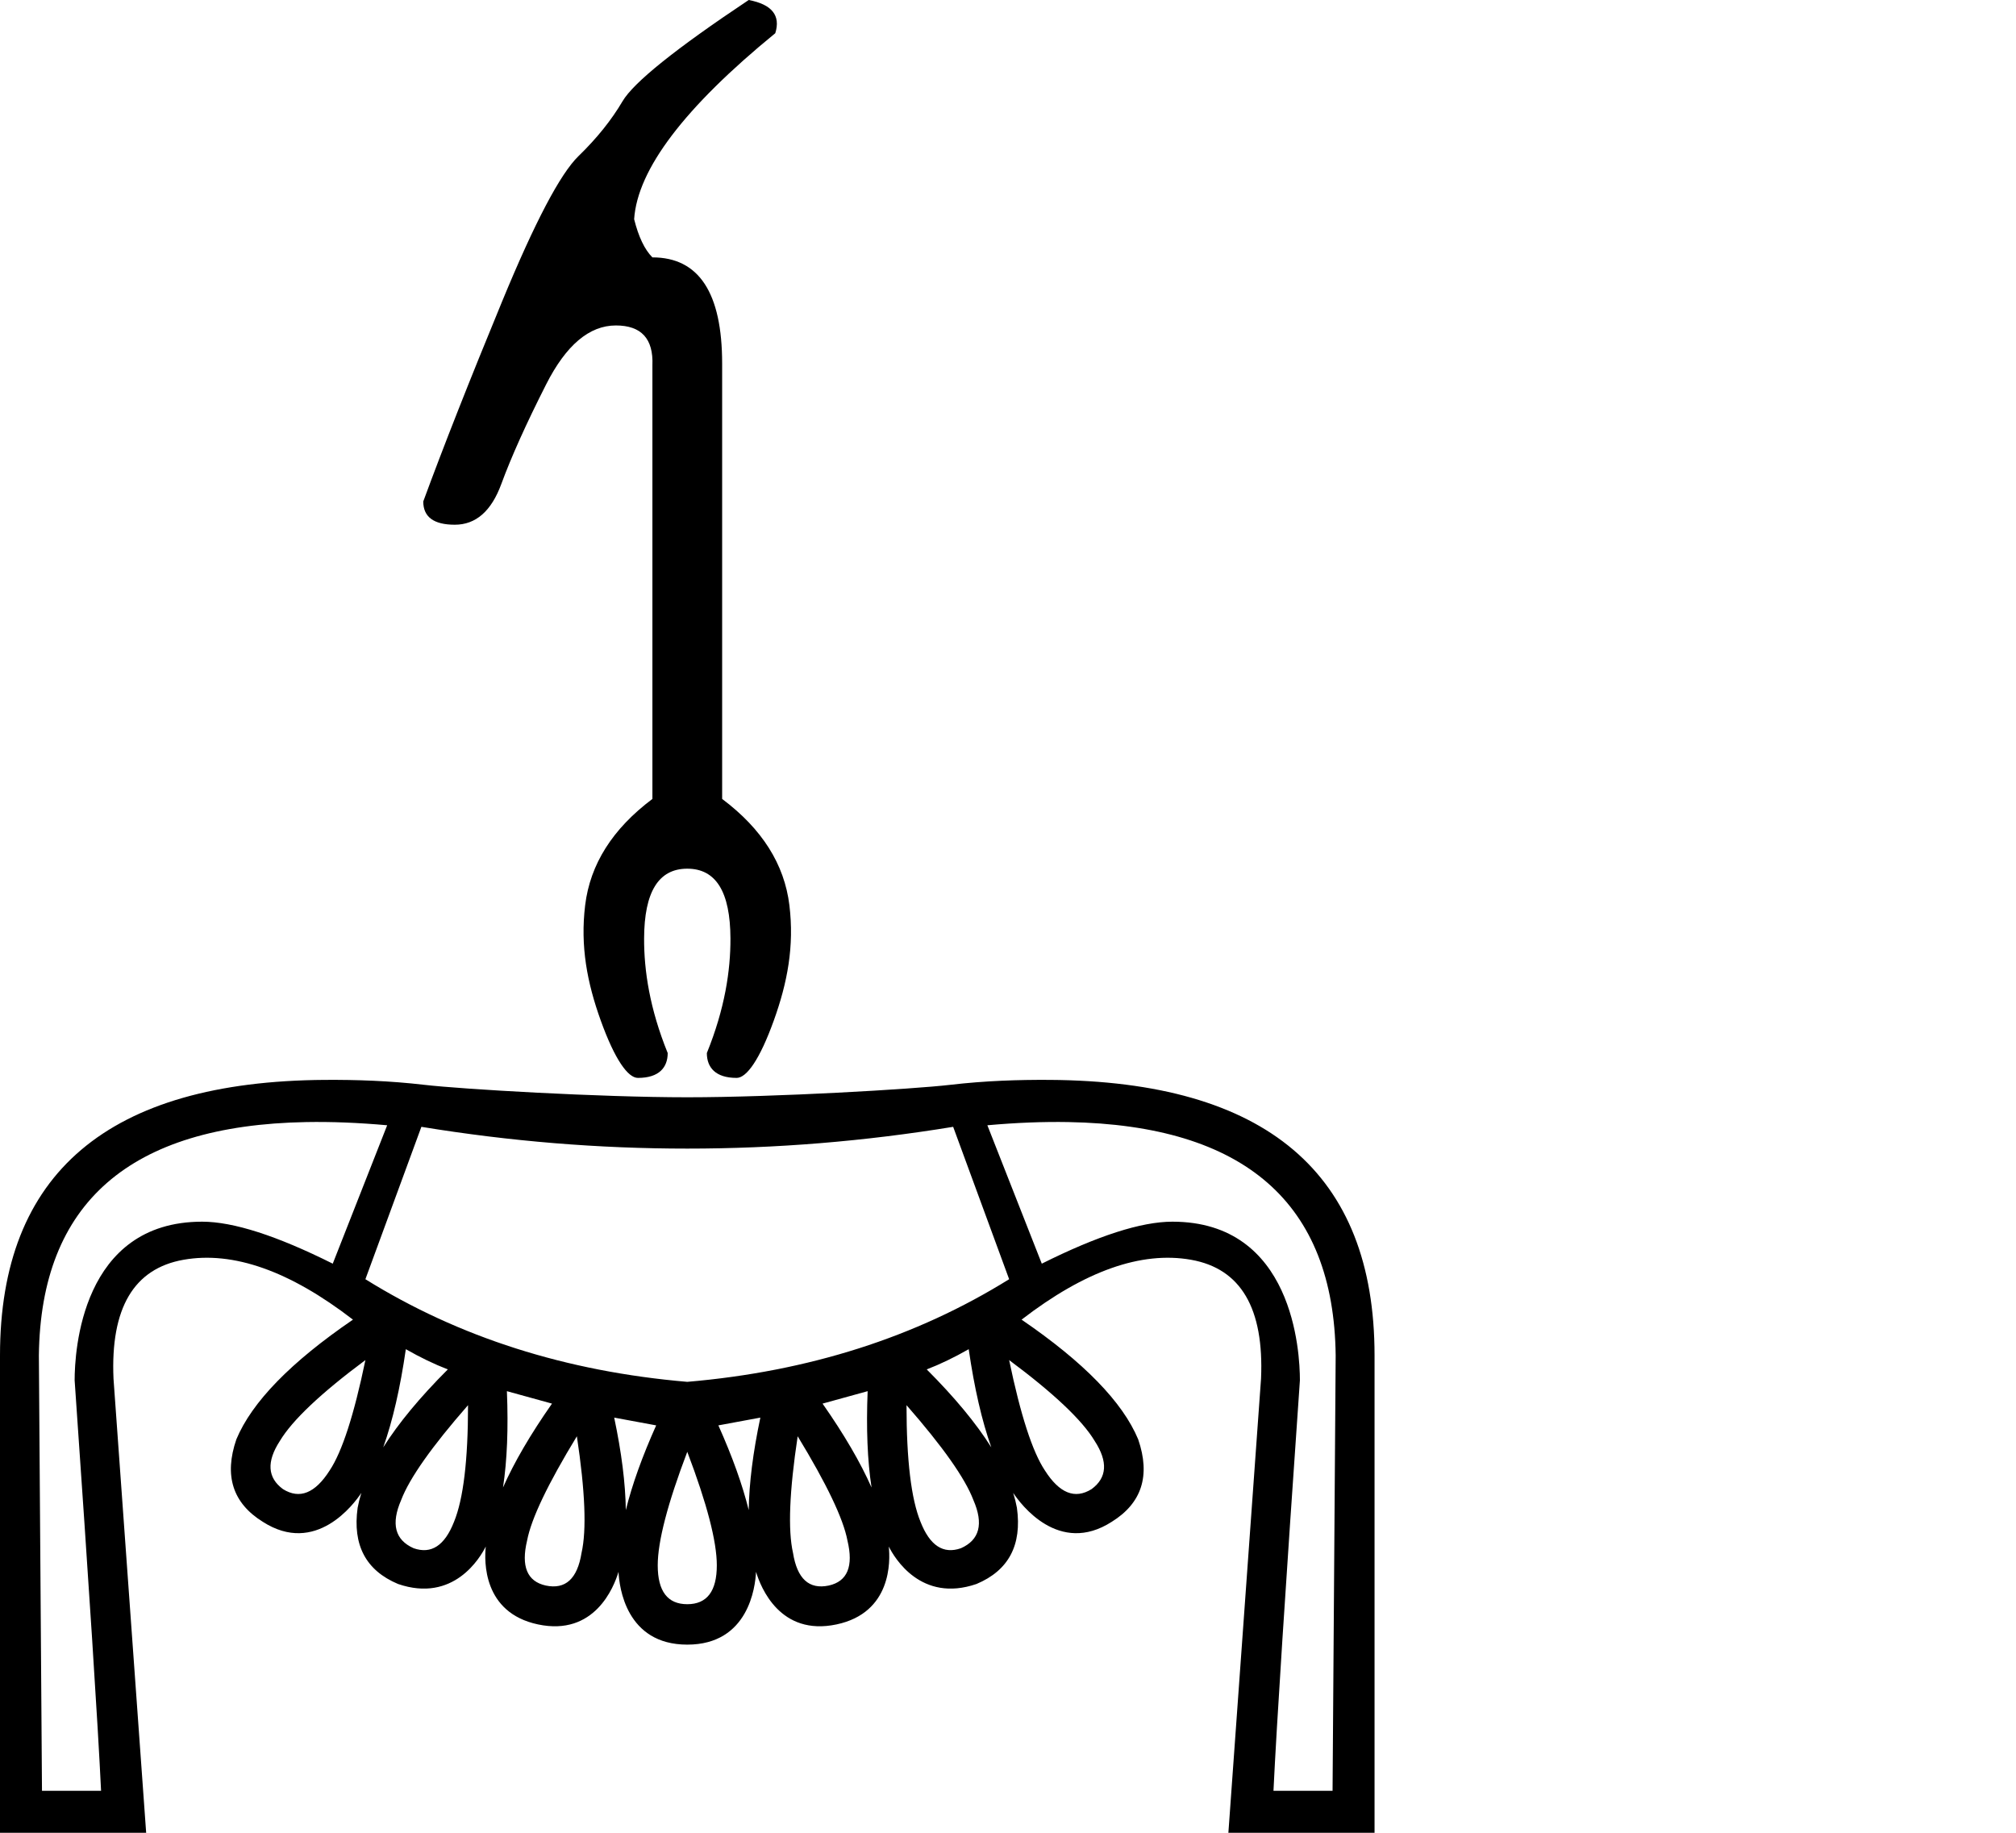
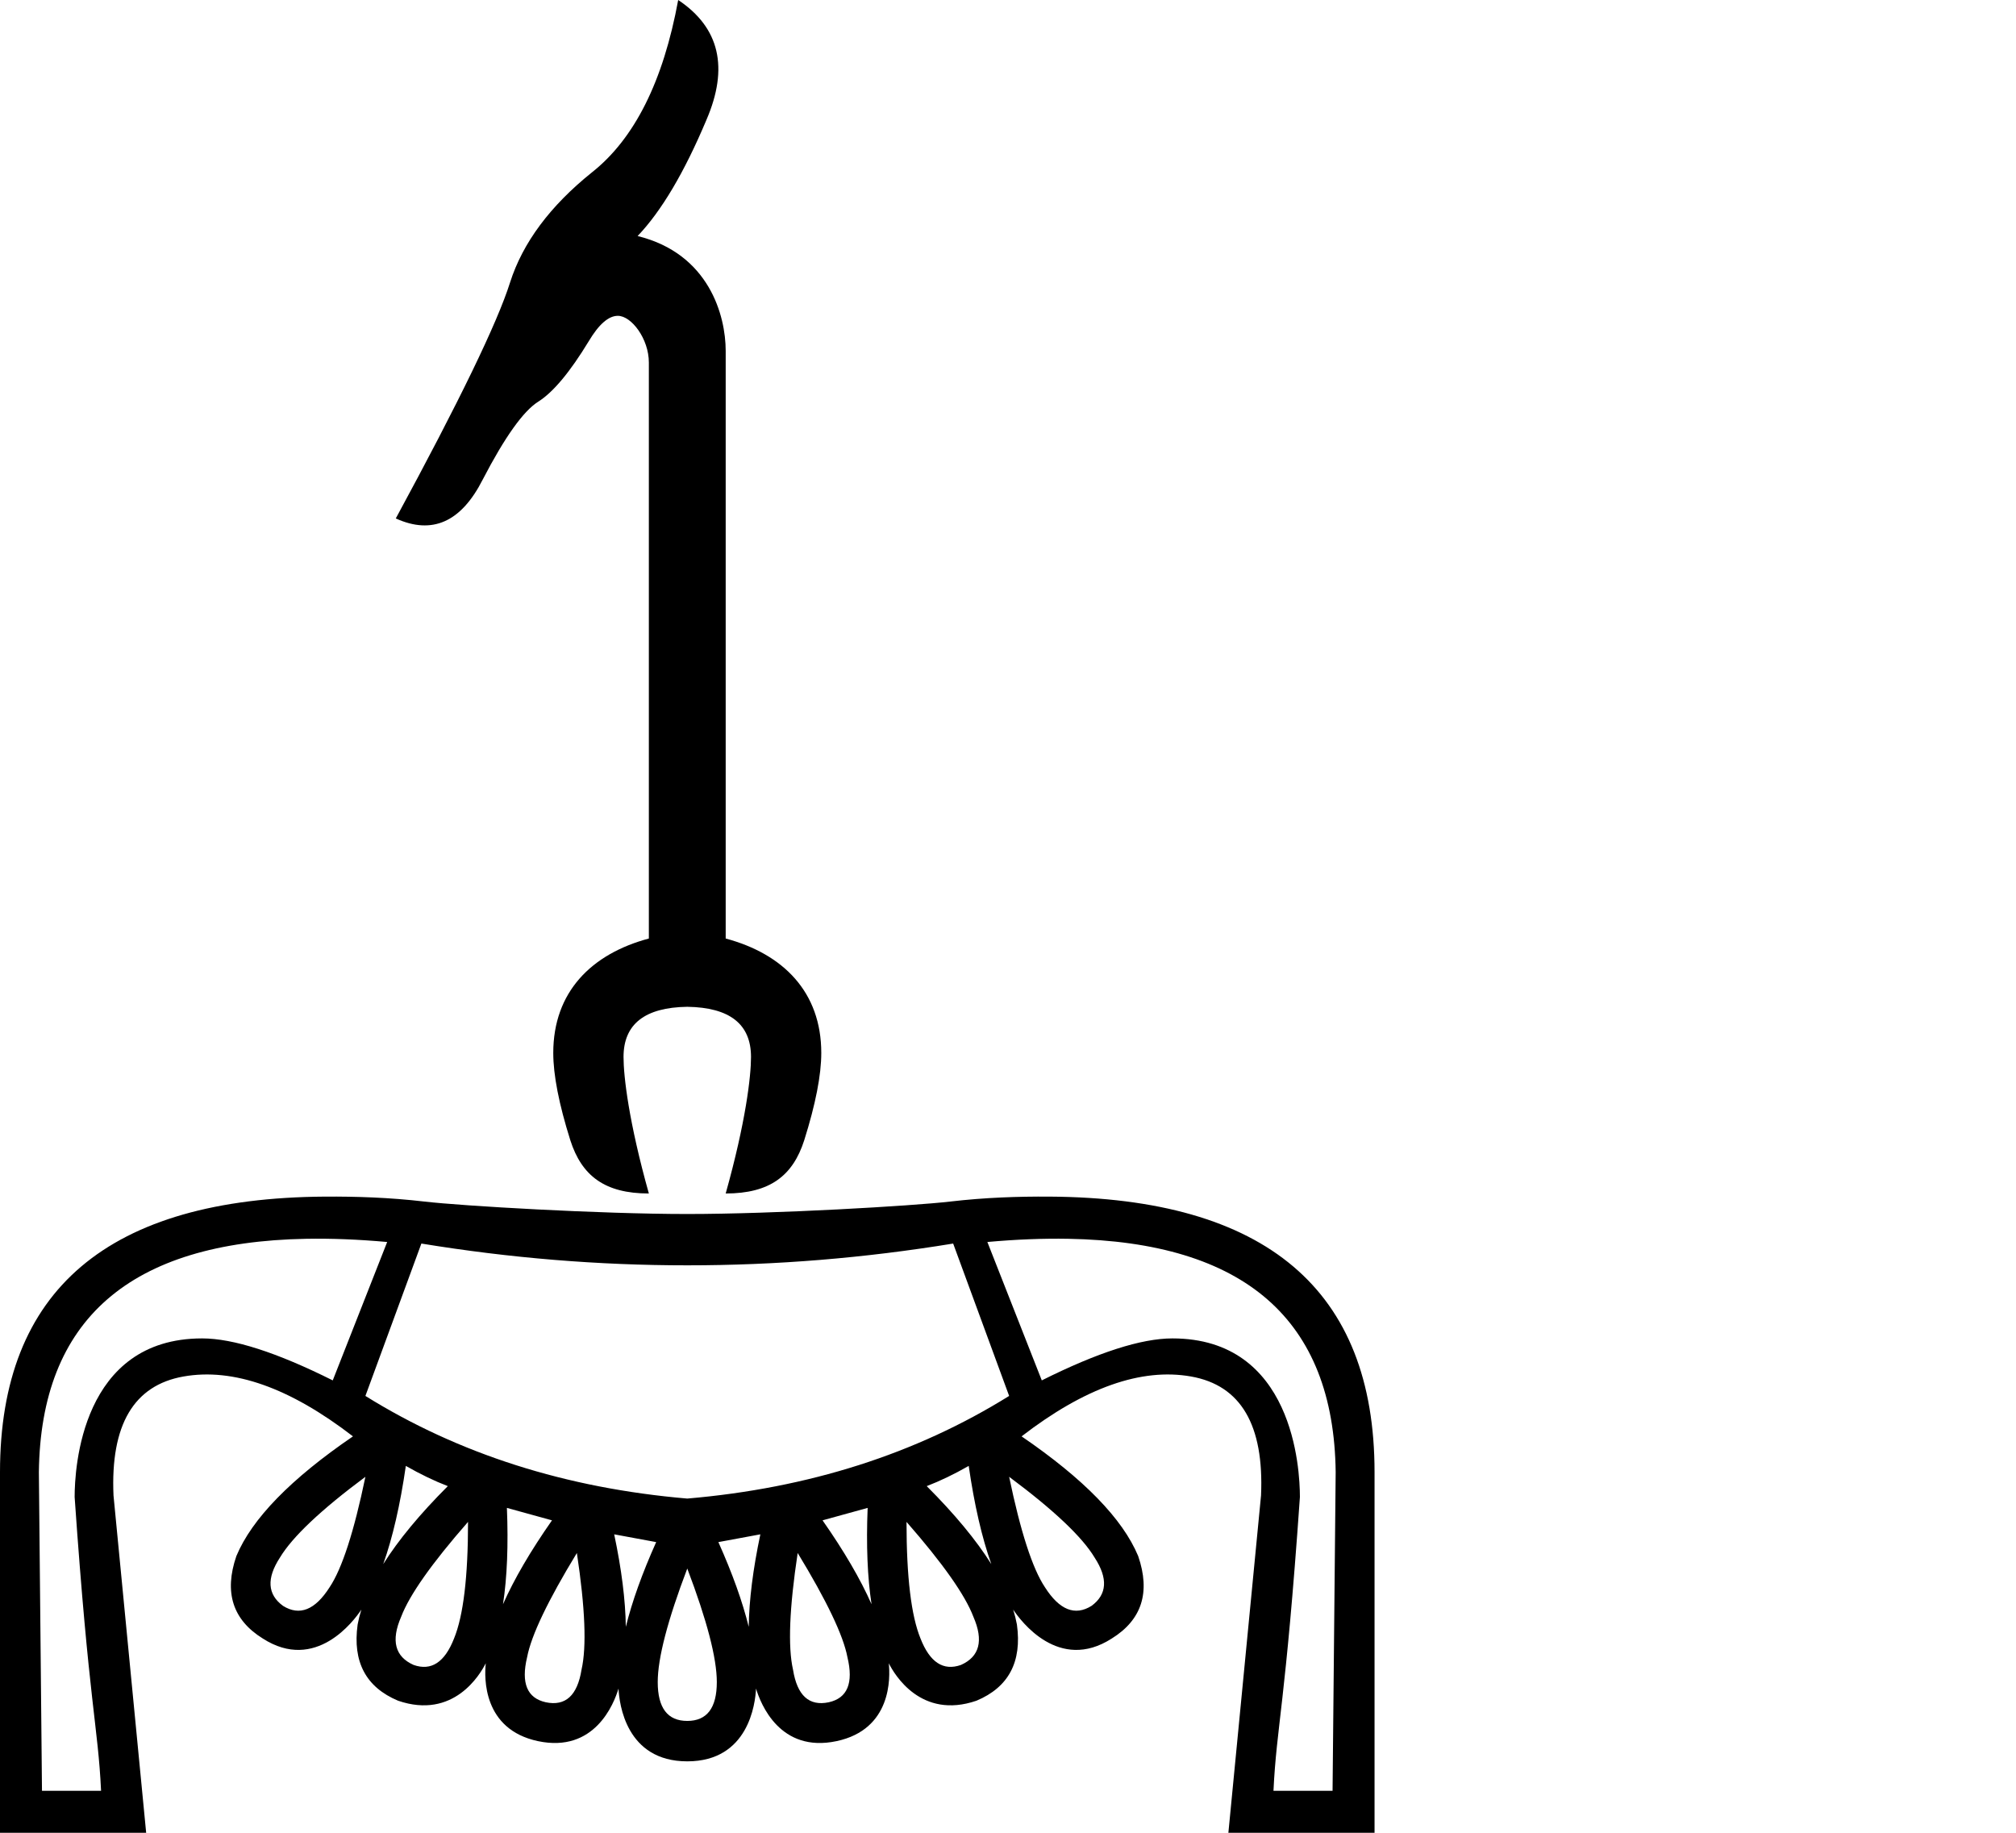
<svg xmlns="http://www.w3.org/2000/svg" width="1100" height="1000" id="svg2673" version="1.1">
  <defs id="defs2678" />
-   <path id="path5" style="fill:#000000;stroke:none;stroke-width:1" d="m 408.521,0 c -39.864,26.576 -62.816,44.998 -68.855,55.266 -6.04,10.268 -14.044,20.234 -24.01,29.898 -9.966,9.664 -23.858,36.089 -41.676,79.275 -17.818,43.186 -32.163,79.578 -43.035,109.174 0,8.456 5.739,12.684 17.215,12.684 11.476,0 19.931,-7.399 25.367,-22.197 5.436,-14.798 13.591,-32.917 24.463,-54.359 10.872,-21.442 23.555,-32.164 38.051,-32.164 13.892,0 20.538,7.248 19.934,21.744 v 236.596 c -21.744,16.308 -33.975,35.636 -36.693,57.984 -2.718,22.348 1.055,42.233 8.514,62.936 7.691,21.347 14.843,31.289 20.279,31.289 11.612,0 16.246,-5.77 16.246,-13.561 -9.837,-24.258 -12.942,-45.026 -12.877,-62.543 0.094,-25.363 7.853,-38.053 23.557,-38.053 15.704,0 23.462,12.689 23.557,38.053 0.065,17.517 -3.04,38.285 -12.877,62.543 0,7.791 4.634,13.561 16.246,13.561 5.436,0 12.589,-9.942 20.279,-31.289 7.458,-20.702 11.232,-40.587 8.514,-62.936 -2.718,-22.348 -14.949,-41.676 -36.693,-57.984 V 198.414 c 0,-38.656 -12.683,-57.984 -38.051,-57.984 -4.228,-4.228 -7.551,-11.174 -9.967,-20.838 1.812,-27.18 27.482,-61.005 77.01,-101.473 C 426.038,8.455 421.206,2.416 408.521,0 Z" />
-   <path style="fill:#000000;stroke:none;stroke-width:1" d="m 1344.762,689.875 c -0.168,0.006 -0.421,0.024 -0.777,0.055 0.181,0.106 0.353,0.203 0.476,0.254 0.317,-0.134 0.537,-0.223 0.566,-0.27 2e-4,-4e-4 0,-0.003 0,-0.004 h 0 v -0.002 -0.002 -0.002 -0.002 -0.002 -0.002 h -0 v -0.002 l -0,-0.002 -0,-0.002 c -0.026,-0.016 -0.112,-0.023 -0.264,-0.018 z" id="path4" />
-   <path id="path2675-4" style="fill:#000000;stroke:none;stroke-width:1" d="M 177.333,589.207 C 59.111,589.95 9.9999997e-7,640.061 9.9999997e-7,739.537 V 1000 H 79.751 L 61.934,752.263 c -1.697,-38.462 11.03,-60.097 38.179,-64.905 27.149,-4.808 57.975,6.081 92.477,32.665 -33.937,23.19 -55.146,44.966 -63.63,65.328 -6.787,19.796 -1.979,34.784 14.423,44.965 28.856,18.55 49.742,-9.672 53.79,-15.77 -0.869,2.768 -1.548,5.478 -2.037,8.134 -2.828,20.362 4.524,34.219 22.058,41.572 30.261,10.402 44.795,-14.326 47.859,-20.437 -0.838,7.905 -1.635,36.104 28.499,42.496 30.827,6.539 41.406,-20.277 43.933,-28.696 0.389,8.201 4.061,39.725 37.515,39.725 33.454,0 37.126,-31.525 37.515,-39.725 2.528,8.419 13.106,35.235 43.933,28.696 30.134,-6.392 29.337,-34.591 28.499,-42.496 3.064,6.111 17.599,30.839 47.859,20.437 17.534,-7.353 24.886,-21.21 22.058,-41.572 -0.489,-2.656 -1.168,-5.366 -2.037,-8.134 4.048,6.098 24.934,34.32 53.79,15.77 16.403,-10.181 21.211,-25.169 14.423,-44.965 -8.484,-20.362 -29.694,-42.138 -63.63,-65.328 34.502,-26.584 65.328,-37.472 92.477,-32.665 27.149,4.808 39.876,26.443 38.179,64.905 L 670.249,1000 H 750 V 739.537 c 0,-99.477 -59.111,-149.588 -177.333,-150.33 -16.889,-0.106 -35.019,0.459 -54.284,2.705 -20.361,2.373 -95.501,6.786 -143.383,6.786 -47.882,0 -123.022,-4.413 -143.383,-6.786 -19.265,-2.246 -37.396,-2.811 -54.284,-2.705 z m -10.247,23.014 c 13.751,-0.247 28.475,0.334 44.17,1.748 l -29.694,75.51 c -30.543,-15.272 -54.3,-22.906 -71.269,-22.906 -65.986,0 -69.569,71.093 -69.569,86.538 7.919,113.688 12.727,188.348 14.423,223.981 H 22.907 L 21.211,739.537 C 22.201,656.393 70.826,613.953 167.085,612.221 Z m 415.829,0 c 96.26,1.732 144.885,44.171 145.874,127.316 l -1.697,237.555 h -32.24 c 1.697,-35.633 6.505,-110.294 14.423,-223.981 0,-15.445 -3.584,-86.538 -69.569,-86.538 -16.968,0 -40.726,7.635 -71.269,22.906 l -29.694,-75.51 c 15.696,-1.414 30.419,-1.996 44.17,-1.748 z m -352.994,2.598 c 48.431,7.93 96.791,11.89 145.079,11.879 48.289,0.012 96.649,-3.948 145.079,-11.879 l 30.543,83.145 C 499.718,729.638 441.176,748.303 375,753.96 308.824,748.303 250.282,729.638 199.377,697.964 Z m -8.484,121.322 c 7.919,4.525 15.555,8.202 22.907,11.03 -15.201,15.201 -26.947,29.381 -35.237,42.54 5.146,-14.473 9.256,-32.331 12.33,-53.571 z m 307.127,0 c 3.074,21.24 7.184,39.097 12.33,53.571 -8.29,-13.159 -20.036,-27.339 -35.237,-42.54 7.353,-2.828 14.989,-6.505 22.907,-11.03 z m -329.186,5.939 c -6.222,29.977 -12.726,50.057 -19.513,60.238 -7.919,12.444 -16.403,15.837 -25.452,10.181 -8.484,-6.222 -9.05,-14.988 -1.697,-26.301 6.787,-11.312 22.341,-26.019 46.662,-44.118 z m 351.246,0 c 24.321,18.1 39.875,32.806 46.662,44.118 7.353,11.312 6.788,20.079 -1.697,26.301 -9.05,5.656 -17.534,2.263 -25.452,-10.181 -6.787,-10.181 -13.291,-30.261 -19.513,-60.238 z m -274.039,16.97 24.604,6.786 c -11.745,16.778 -20.654,32.036 -26.731,45.772 2.242,-14.721 2.95,-32.24 2.127,-52.559 z m 196.832,0 c -0.824,20.319 -0.115,37.838 2.127,52.559 -6.076,-13.737 -14.986,-28.994 -26.731,-45.772 z m -218.042,7.635 c 0,29.977 -2.547,51.188 -7.637,63.631 -5.09,13.009 -12.443,17.817 -22.058,14.423 -10.181,-4.525 -12.444,-13.293 -6.788,-26.302 4.525,-11.878 16.686,-29.128 36.483,-51.753 z m 239.252,0 c 19.796,22.624 31.958,39.875 36.483,51.753 5.656,13.009 3.393,21.777 -6.788,26.302 -9.615,3.394 -16.967,-1.414 -22.058,-14.423 -5.091,-12.443 -7.637,-33.654 -7.637,-63.631 z m -159.502,6.789 22.906,4.241 c -7.644,17.071 -13.162,32.478 -16.559,46.22 -0.207,-14.594 -2.323,-31.414 -6.347,-50.461 z m 79.751,0 c -4.024,19.047 -6.14,35.867 -6.347,50.461 -3.397,-13.742 -8.916,-29.149 -16.559,-46.22 z m -100.114,10.179 c 4.525,29.977 5.374,51.188 2.546,63.631 -2.262,14.14 -8.766,20.08 -19.513,17.818 -10.181,-2.262 -13.576,-10.464 -10.182,-24.604 2.262,-11.878 11.312,-30.827 27.149,-56.845 z m 120.477,0 c 15.837,26.018 24.886,44.967 27.149,56.845 3.394,14.14 -6.8e-4,22.342 -10.182,24.604 -10.747,2.263 -17.251,-3.677 -19.513,-17.818 -2.828,-12.443 -1.979,-33.654 2.546,-63.631 z M 375,792.139 c 10.747,28.281 16.12,48.925 16.12,61.934 0,14.14 -5.373,21.211 -16.12,21.211 -10.747,0 -16.12,-7.071 -16.12,-21.211 0,-13.009 5.373,-33.653 16.12,-61.934 z" />
+   <path id="path2675-4" style="fill:#000000;stroke:none;stroke-width:1" d="M 177.333,652.894 C 59.111,653.636 9.9999974e-7,703.747 9.9999974e-7,803.224 L 9.9999929e-7,1000 H 79.751 L 61.934,815.949 c -1.697,-38.462 11.03,-60.097 38.179,-64.905 27.149,-4.808 57.975,6.081 92.477,32.665 -33.937,23.19 -55.146,44.966 -63.63,65.328 -6.787,19.796 -1.979,34.784 14.423,44.965 28.856,18.55 49.742,-9.672 53.79,-15.77 -0.869,2.768 -1.548,5.478 -2.037,8.134 -2.828,20.362 4.524,34.219 22.058,41.572 30.261,10.402 44.795,-14.326 47.859,-20.437 -0.838,7.905 -1.635,36.104 28.499,42.496 30.827,6.539 41.406,-20.277 43.933,-28.696 0.389,8.201 4.061,39.725 37.515,39.725 33.454,0 37.126,-31.525 37.515,-39.725 2.528,8.419 13.106,35.235 43.933,28.696 30.134,-6.392 29.337,-34.591 28.499,-42.496 3.064,6.111 17.599,30.839 47.859,20.437 17.534,-7.353 24.886,-21.21 22.058,-41.572 -0.489,-2.656 -1.168,-5.366 -2.037,-8.134 4.048,6.098 24.934,34.32 53.79,15.77 16.403,-10.181 21.211,-25.169 14.423,-44.965 -8.484,-20.362 -29.694,-42.138 -63.63,-65.328 34.502,-26.584 65.328,-37.472 92.477,-32.665 27.149,4.808 39.876,26.443 38.179,64.905 L 670.249,1000 H 750 V 803.224 c 0,-99.477 -59.111,-149.588 -177.333,-150.33 -16.889,-0.106 -35.019,0.459 -54.284,2.705 -20.361,2.373 -95.501,6.786 -143.383,6.786 -47.882,0 -123.022,-4.413 -143.383,-6.786 -19.265,-2.246 -37.396,-2.811 -54.284,-2.705 z m -10.247,23.014 c 13.751,-0.247 28.475,0.334 44.17,1.748 l -29.694,75.51 c -30.543,-15.272 -54.3,-22.906 -71.269,-22.906 -65.986,0 -69.569,71.093 -69.569,86.538 7.919,113.688 12.727,124.661 14.423,160.295 H 22.907 L 21.211,803.224 C 22.201,720.079 70.826,677.64 167.085,675.908 Z m 415.829,0 c 96.26,1.732 144.885,44.171 145.874,127.316 l -1.697,173.869 h -32.24 c 1.697,-35.633 6.505,-46.607 14.423,-160.295 0,-15.445 -3.584,-86.538 -69.569,-86.538 -16.968,0 -40.726,7.635 -71.269,22.906 l -29.694,-75.51 c 15.696,-1.414 30.419,-1.996 44.17,-1.748 z m -352.994,2.598 c 48.431,7.93 96.791,11.89 145.079,11.879 48.289,0.012 96.649,-3.948 145.079,-11.879 l 30.543,83.145 C 499.718,793.324 441.176,811.99 375,817.646 308.824,811.99 250.282,793.324 199.377,761.65 Z m -8.484,121.322 c 7.919,4.525 15.555,8.202 22.907,11.03 -15.201,15.201 -26.947,29.381 -35.237,42.54 5.146,-14.473 9.256,-32.331 12.33,-53.571 z m 307.127,0 c 3.074,21.24 7.184,39.097 12.33,53.571 -8.29,-13.159 -20.036,-27.339 -35.237,-42.54 7.353,-2.828 14.989,-6.505 22.907,-11.03 z m -329.186,5.939 c -6.222,29.977 -12.726,50.057 -19.513,60.238 -7.919,12.444 -16.403,15.837 -25.452,10.181 -8.484,-6.222 -9.05,-14.988 -1.697,-26.301 6.787,-11.312 22.341,-26.019 46.662,-44.118 z m 351.246,0 c 24.321,18.1 39.875,32.806 46.662,44.118 7.353,11.312 6.788,20.079 -1.697,26.301 -9.05,5.656 -17.534,2.263 -25.452,-10.181 -6.787,-10.181 -13.291,-30.261 -19.513,-60.238 z m -274.039,16.97 24.604,6.786 c -11.745,16.778 -20.654,32.036 -26.731,45.772 2.242,-14.721 2.95,-32.24 2.127,-52.559 z m 196.832,0 c -0.824,20.319 -0.115,37.838 2.127,52.559 -6.076,-13.737 -14.986,-28.994 -26.731,-45.772 z m -218.042,7.635 c 0,29.977 -2.547,51.188 -7.637,63.631 -5.09,13.009 -12.443,17.817 -22.058,14.423 -10.181,-4.525 -12.444,-13.293 -6.788,-26.302 4.525,-11.878 16.686,-29.128 36.483,-51.753 z m 239.252,0 c 19.796,22.624 31.958,39.875 36.483,51.753 5.656,13.009 3.393,21.777 -6.788,26.302 -9.615,3.394 -16.967,-1.414 -22.058,-14.423 -5.091,-12.443 -7.637,-33.654 -7.637,-63.631 z m -159.502,6.789 22.906,4.241 c -7.644,17.071 -13.162,32.478 -16.559,46.22 -0.207,-14.594 -2.323,-31.414 -6.347,-50.461 z m 79.751,0 c -4.024,19.047 -6.14,35.867 -6.347,50.461 -3.397,-13.742 -8.916,-29.149 -16.559,-46.22 z m -100.114,10.179 c 4.525,29.977 5.374,51.188 2.546,63.631 -2.262,14.14 -8.766,20.08 -19.513,17.818 -10.181,-2.262 -13.576,-10.464 -10.182,-24.604 2.262,-11.878 11.312,-30.827 27.149,-56.845 z m 120.477,0 c 15.837,26.018 24.886,44.967 27.149,56.845 3.394,14.14 -6.8e-4,22.342 -10.182,24.604 -10.747,2.263 -17.251,-3.677 -19.513,-17.818 -2.828,-12.443 -1.979,-33.654 2.546,-63.631 z M 375,855.825 c 10.747,28.281 16.12,48.925 16.12,61.934 0,14.14 -5.373,21.211 -16.12,21.211 -10.747,0 -16.12,-7.071 -16.12,-21.211 0,-13.009 5.373,-33.653 16.12,-61.934 z" />
+   <path id="path13" style="fill:#000000;stroke:none;stroke-width:67.412" d="m 370.047,0 c -8.134,44.284 -23.798,75.613 -46.995,93.989 -22.895,18.376 -37.806,38.409 -44.735,60.099 -6.929,21.991 -27.715,64.919 -62.359,128.784 19.882,9.037 35.698,1.959 47.447,-21.237 12.05,-23.196 22.142,-37.356 30.276,-42.477 8.134,-5.121 17.321,-16.118 27.564,-32.988 5.508,-9.234 10.798,-13.85 15.87,-13.85 7.46,1e-5 16.924,12.593 16.924,25.461 l 0,314.294 c -31.402,8.398 -52.158,29.209 -52.158,62.436 0,12.05 3.103,27.934 9.31,47.652 6.207,19.352 18.749,29.028 42.848,29.028 -10.954,-39.07 -13.818,-63.898 -13.818,-74.487 0,-17.907 11.594,-27.034 34.779,-27.376 23.185,0.343 34.779,9.469 34.779,27.376 0,10.589 -2.863,35.417 -13.817,74.487 24.099,0 36.639,-9.676 42.847,-29.028 6.207,-19.717 9.31,-35.602 9.31,-47.652 0,-33.227 -20.755,-54.038 -52.157,-62.436 l 0,-320.656 c 3e-5,-19.1 -9,-53.013 -48.056,-62.636 12.954,-13.556 25.455,-34.644 37.505,-63.263 C 397.763,36.903 392.641,15.062 370.047,0 Z" />
</svg>
